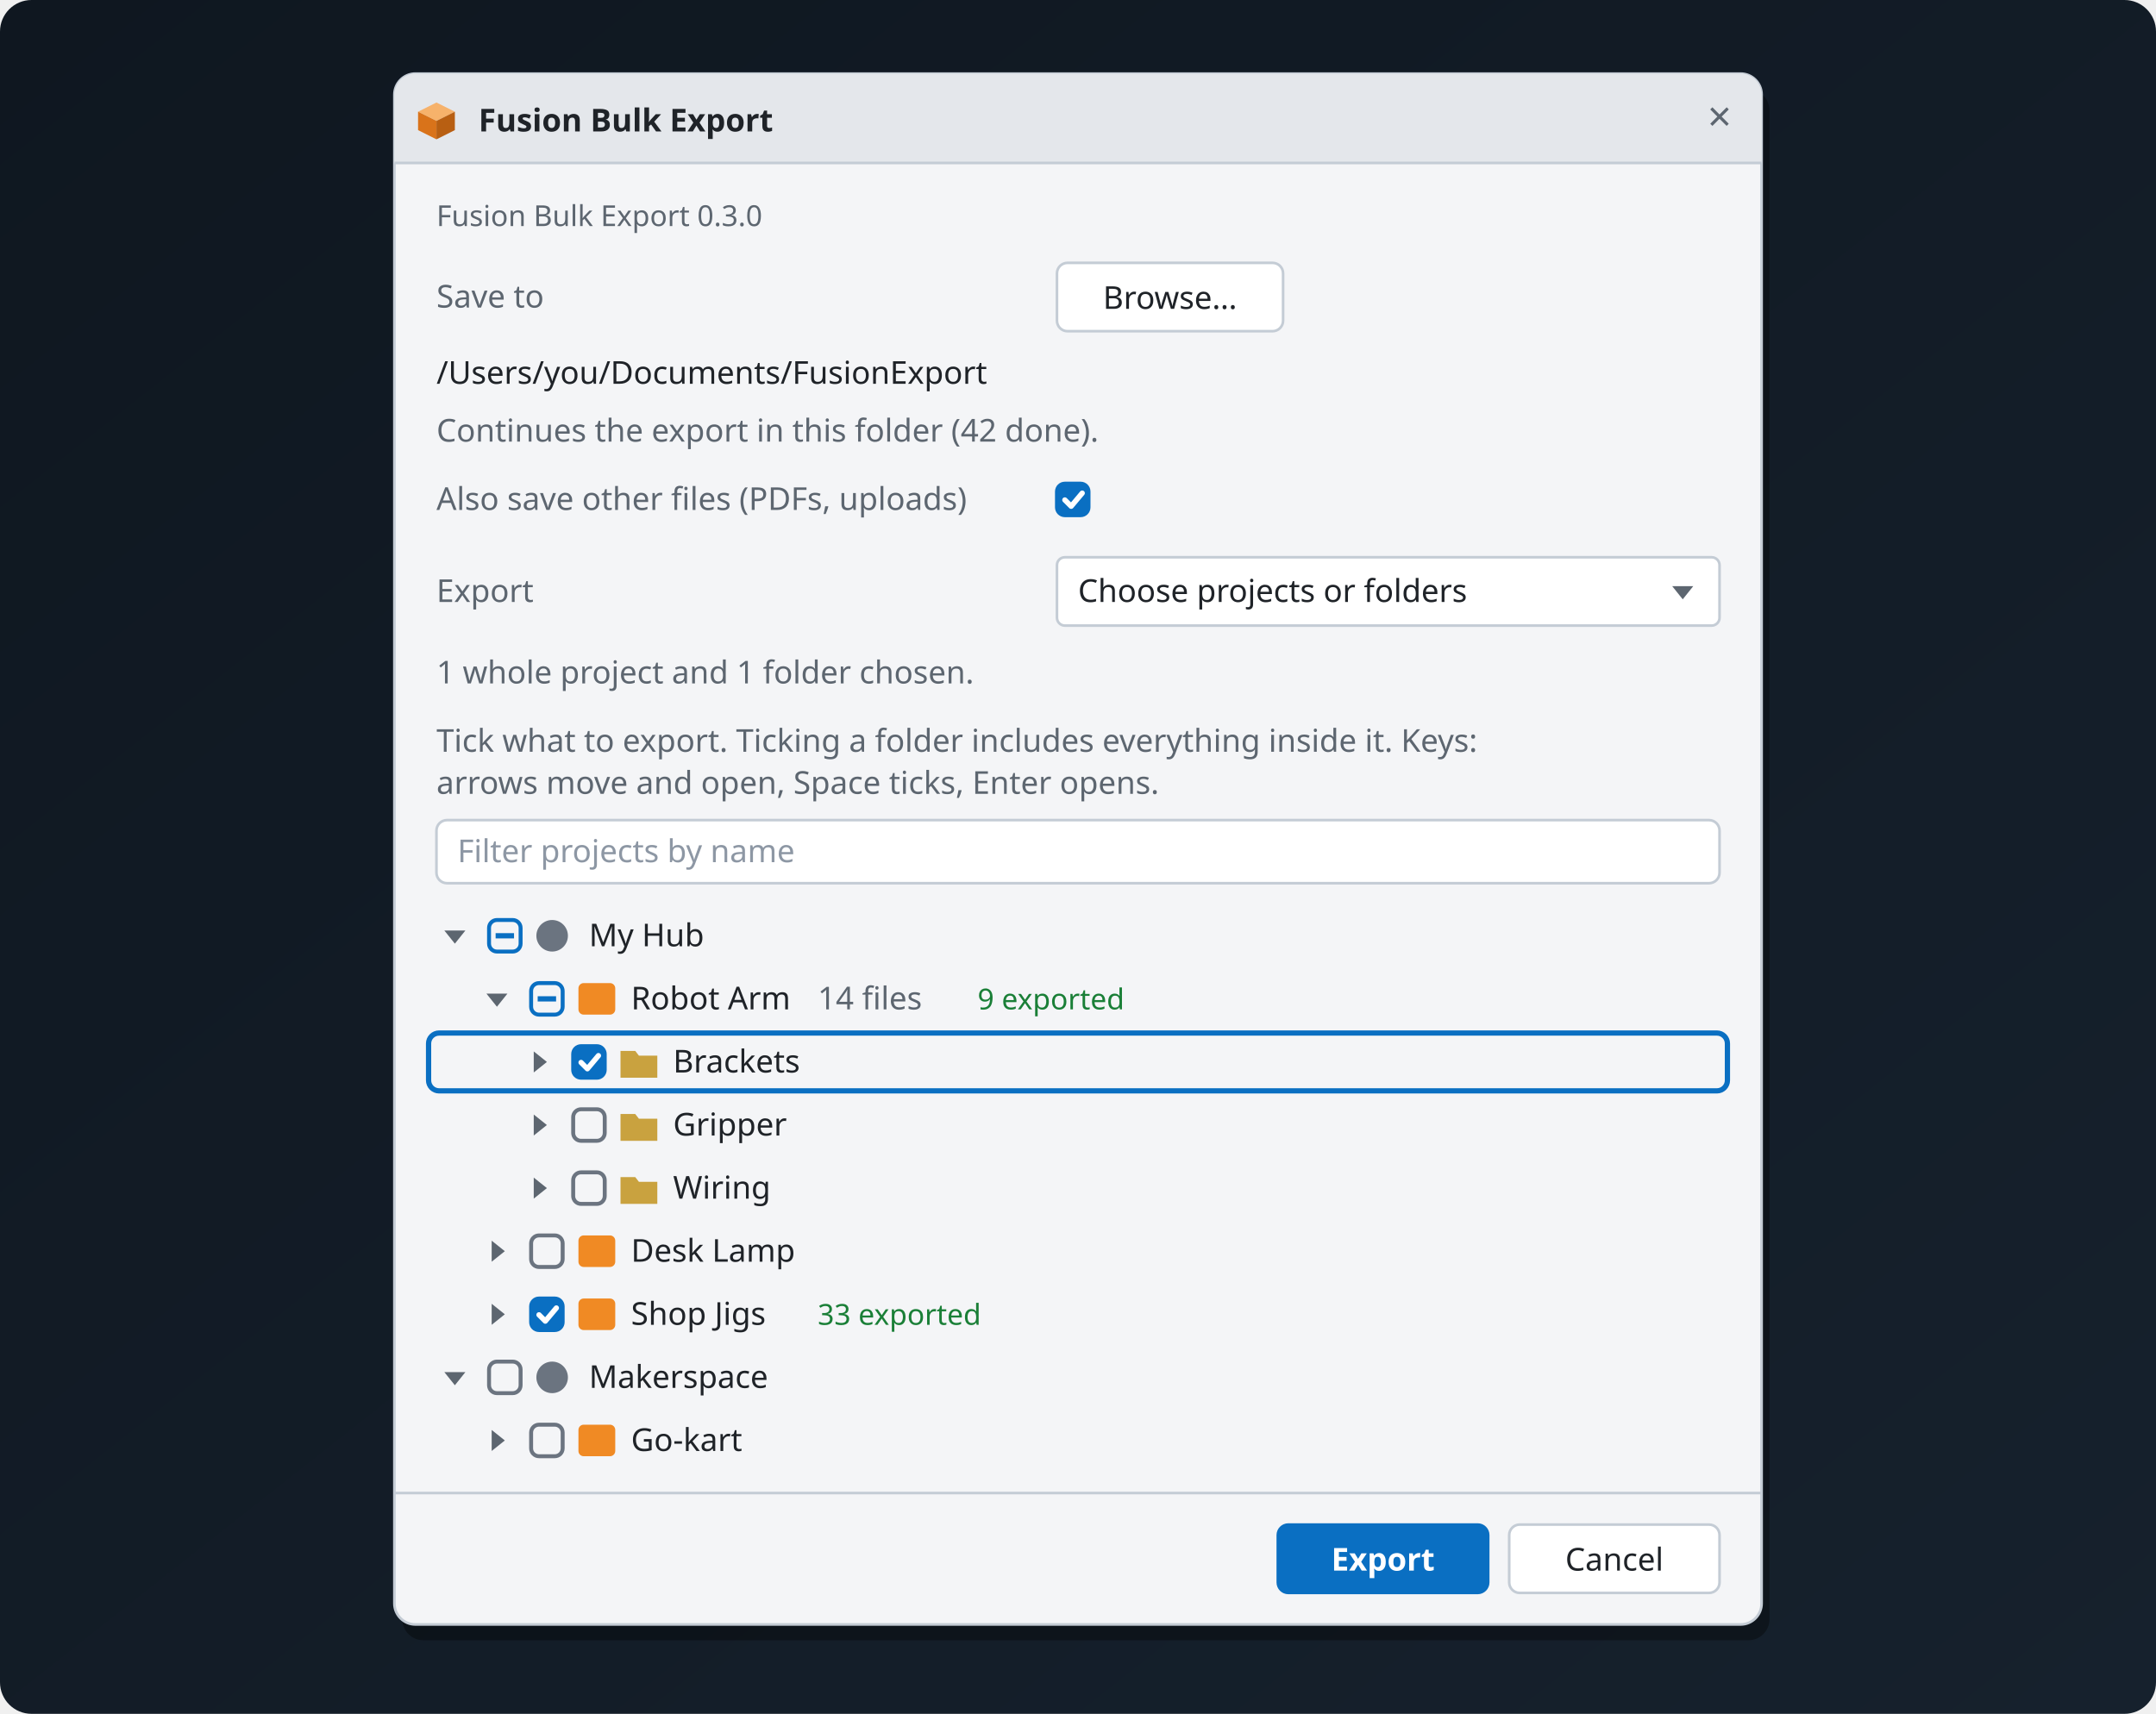
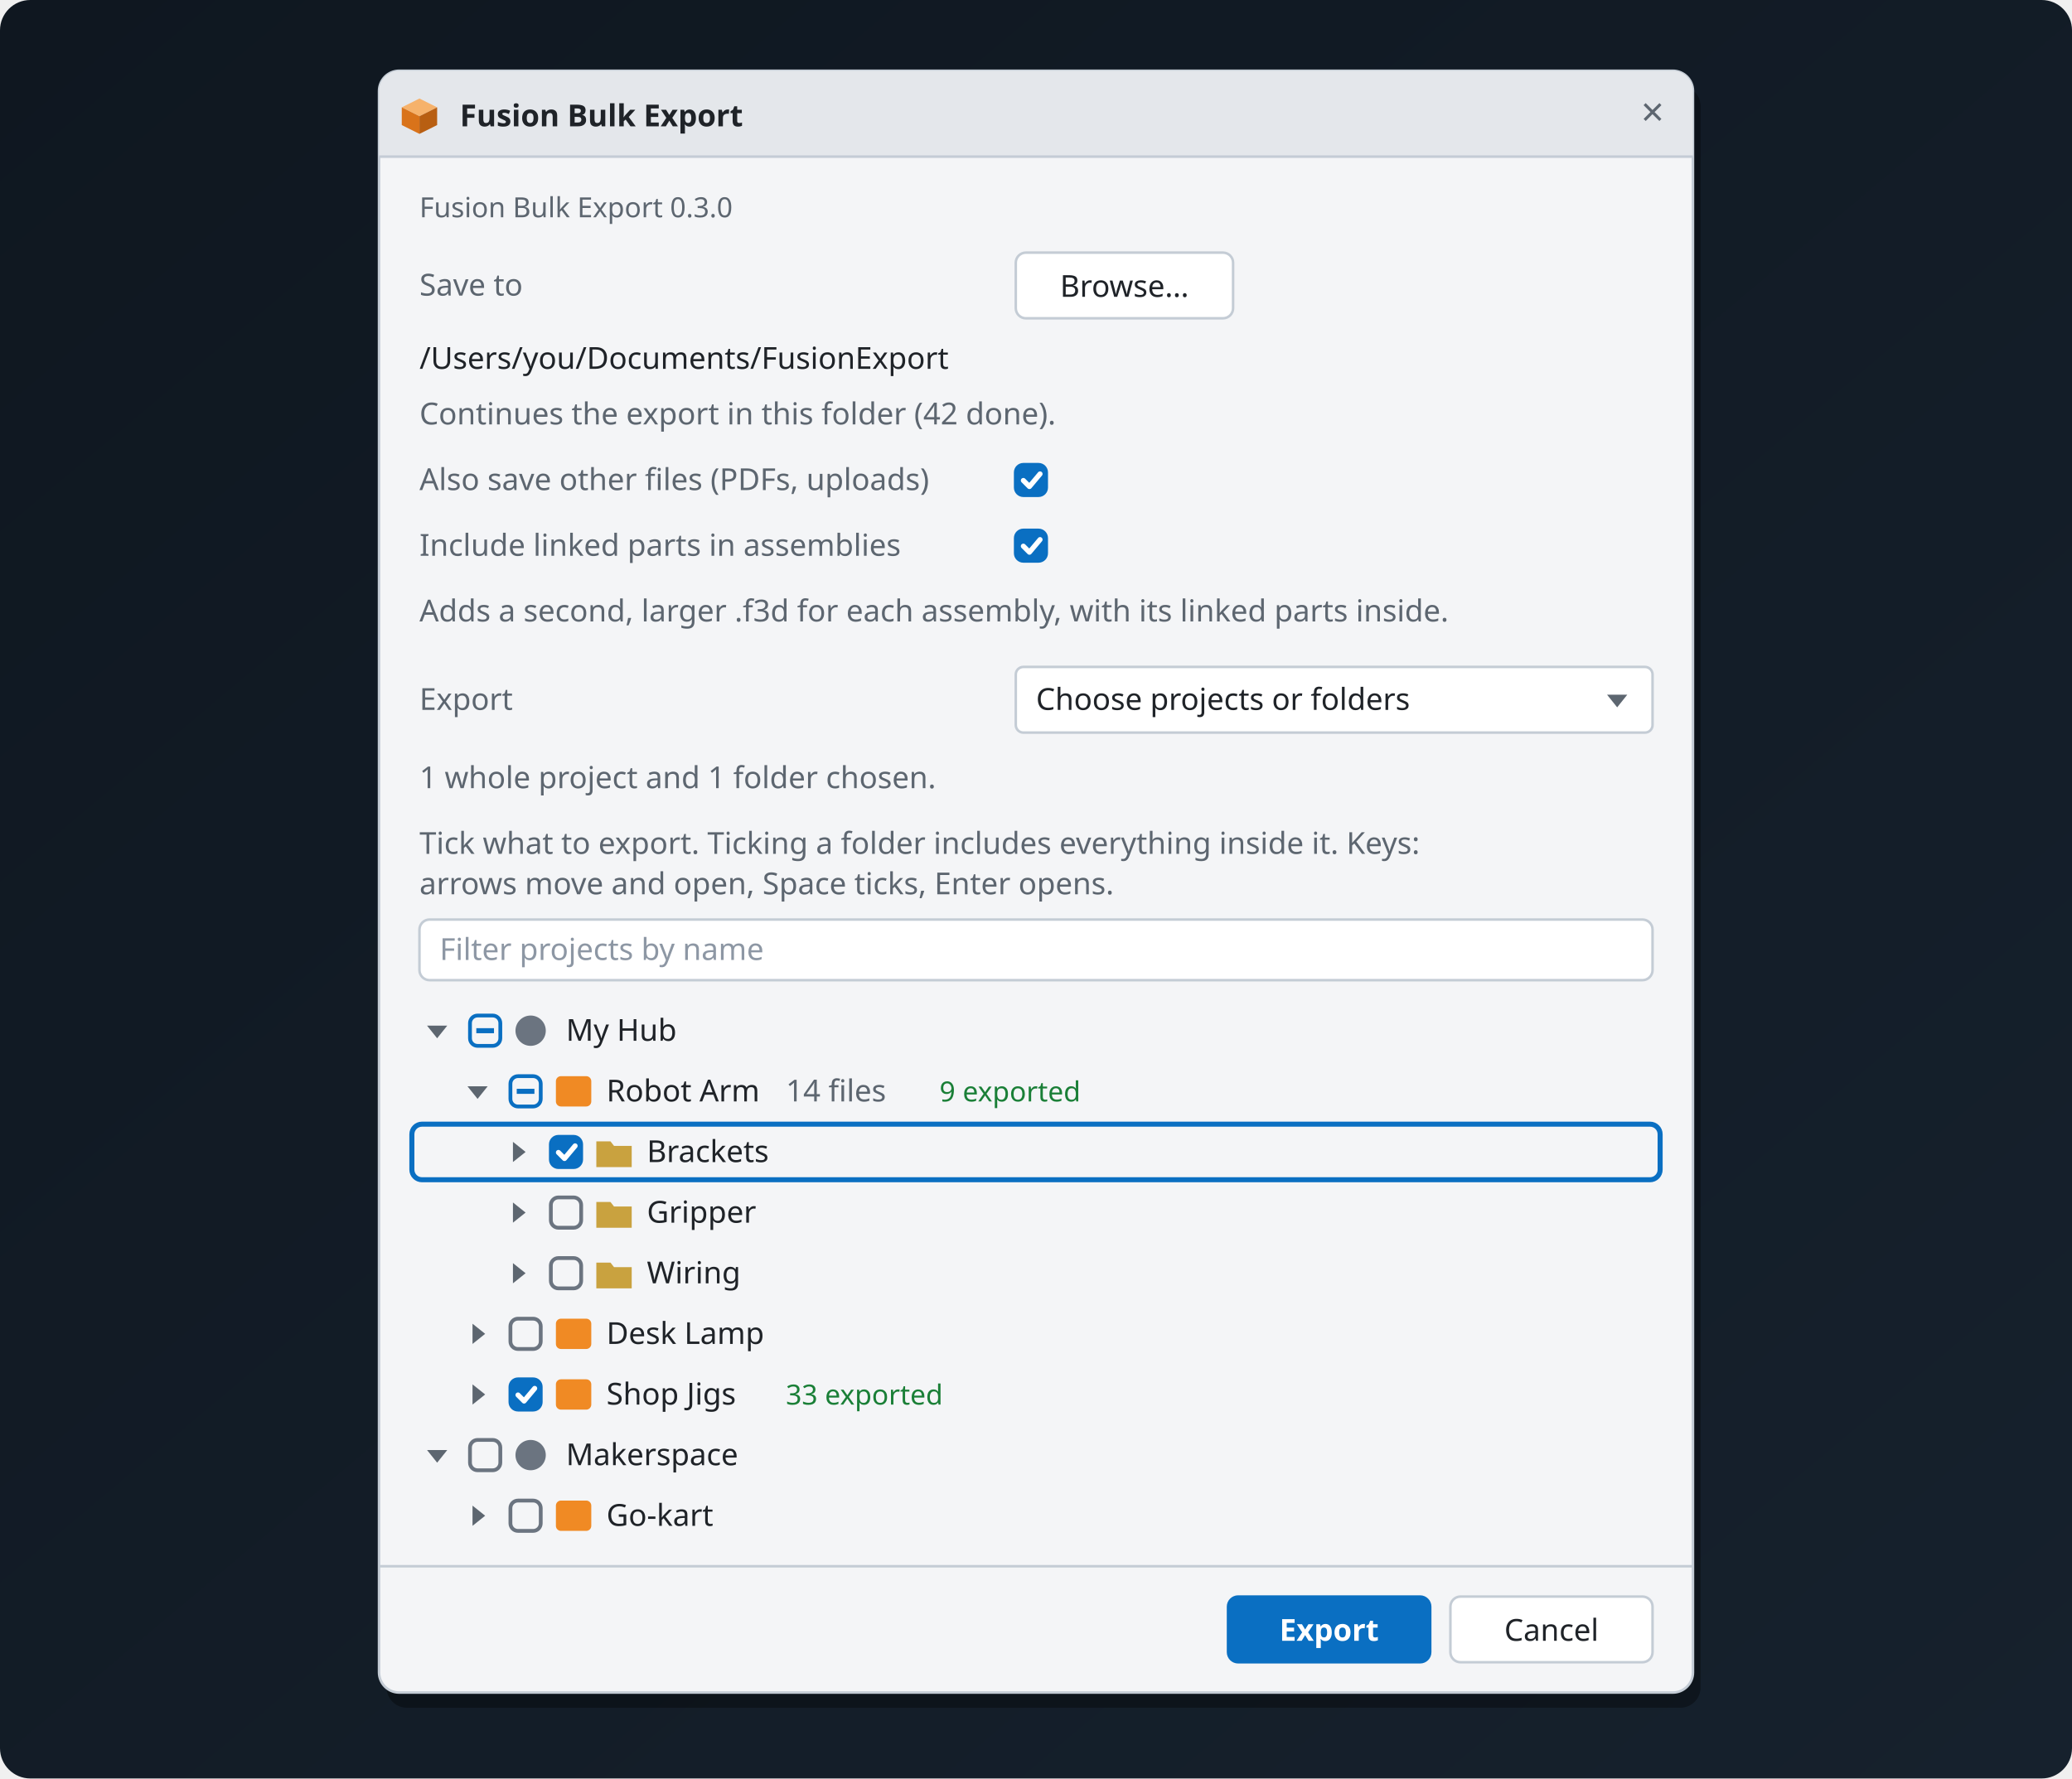
- <svg xmlns="http://www.w3.org/2000/svg" width="820" height="652" viewBox="0 0 820 652">
+ <svg xmlns="http://www.w3.org/2000/svg" width="820" height="704" viewBox="0 0 820 704">
  <defs>
    <linearGradient id="g" x1="0" y1="0" x2="1" y2="1">
      <stop offset="0" stop-color="#0f1720" />
      <stop offset="1" stop-color="#16212d" />
    </linearGradient>
  </defs>
-   <rect width="820" height="652" rx="12" fill="url(#g)" />
-   <rect x="153" y="34" width="520" height="590" rx="8" fill="#000" opacity="0.35" />
-   <rect x="150" y="28" width="520" height="590" rx="8" fill="#f4f5f7" stroke="#c4ccd5" />
+   <rect width="820" height="704" rx="12" fill="url(#g)" />
+   <rect x="153" y="34" width="520" height="642" rx="8" fill="#000" opacity="0.35" />
+   <rect x="150" y="28" width="520" height="642" rx="8" fill="#f4f5f7" stroke="#c4ccd5" />
  <path d="M150,36 a8,8 0 0 1 8,-8 h504 a8,8 0 0 1 8,8 v26 h-520 z" fill="#e4e7eb" />
  <path d="M150,62 h520" stroke="#c4ccd5" />
  <path d="M166,39 l7,3.5 l-7,3.5 l-7,-3.5 z" fill="#f6b26b" />
  <path d="M159,42.5 l7,3.5 v7 l-7,-3.5 z" fill="#d9731a" />
  <path d="M173,42.5 l-7,3.5 v7 l7,-3.5 z" fill="#b85f12" />
  <text x="182" y="50" font-family="'Noto Sans', 'Segoe UI', 'Helvetica Neue', Arial, sans-serif" font-size="12" font-weight="700" fill="#1f2328" text-anchor="start">Fusion Bulk Export</text>
  <text x="654" y="50" font-family="'Noto Sans', 'Segoe UI', 'Helvetica Neue', Arial, sans-serif" font-size="16" font-weight="400" fill="#5d6670" text-anchor="middle">×</text>
  <text x="166" y="86" font-family="'Noto Sans', 'Segoe UI', 'Helvetica Neue', Arial, sans-serif" font-size="11" font-weight="400" fill="#5d6670" text-anchor="start">Fusion Bulk Export 0.3.0</text>
  <text x="166" y="117" font-family="'Noto Sans', 'Segoe UI', 'Helvetica Neue', Arial, sans-serif" font-size="12" font-weight="400" fill="#5d6670" text-anchor="start">Save to</text>
  <rect x="402" y="100" width="86" height="26" rx="4" fill="#ffffff" stroke="#c4ccd5" />
  <text x="445.0" y="117.5" font-family="'Noto Sans', 'Segoe UI', 'Helvetica Neue', Arial, sans-serif" font-size="12" font-weight="400" fill="#1f2328" text-anchor="middle">Browse…</text>
  <text x="166" y="146" font-family="'Noto Sans', 'Segoe UI', 'Helvetica Neue', Arial, sans-serif" font-size="12" font-weight="400" fill="#1f2328" text-anchor="start">/Users/you/Documents/FusionExport</text>
  <text x="166" y="168" font-family="'Noto Sans', 'Segoe UI', 'Helvetica Neue', Arial, sans-serif" font-size="12" font-weight="400" fill="#5d6670" text-anchor="start">Continues the export in this folder (42 done).</text>
  <text x="166" y="194" font-family="'Noto Sans', 'Segoe UI', 'Helvetica Neue', Arial, sans-serif" font-size="12" font-weight="400" fill="#5d6670" text-anchor="start">Also save other files (PDFs, uploads)</text>
  <rect x="402" y="184" width="12" height="12" rx="3" fill="#0a6fc2" stroke="#0a6fc2" stroke-width="1.5" />
  <path d="M405,190.2 l2.4,2.4 l4.2,-5" fill="none" stroke="#fff" stroke-width="2" stroke-linecap="round" stroke-linejoin="round" />
-   <text x="166" y="229" font-family="'Noto Sans', 'Segoe UI', 'Helvetica Neue', Arial, sans-serif" font-size="12" font-weight="400" fill="#5d6670" text-anchor="start">Export</text>
-   <rect x="402" y="212" width="252" height="26" rx="3" fill="#ffffff" stroke="#c4ccd5" />
-   <text x="410" y="229" font-family="'Noto Sans', 'Segoe UI', 'Helvetica Neue', Arial, sans-serif" font-size="12" font-weight="400" fill="#1f2328" text-anchor="start">Choose projects or folders</text>
-   <path d="M636,223 h8 l-4,5 z" fill="#5d6670" />
-   <text x="166" y="260" font-family="'Noto Sans', 'Segoe UI', 'Helvetica Neue', Arial, sans-serif" font-size="12" font-weight="400" fill="#5d6670" text-anchor="start">1 whole project and 1 folder chosen.</text>
-   <text x="166" y="286" font-family="'Noto Sans', 'Segoe UI', 'Helvetica Neue', Arial, sans-serif" font-size="12" font-weight="400" fill="#5d6670" text-anchor="start">Tick what to export. Ticking a folder includes everything inside it. Keys:</text>
-   <text x="166" y="302" font-family="'Noto Sans', 'Segoe UI', 'Helvetica Neue', Arial, sans-serif" font-size="12" font-weight="400" fill="#5d6670" text-anchor="start">arrows move and open, Space ticks, Enter opens.</text>
-   <rect x="166" y="312" width="488" height="24" rx="4" fill="#ffffff" stroke="#c4ccd5" />
-   <text x="174" y="328" font-family="'Noto Sans', 'Segoe UI', 'Helvetica Neue', Arial, sans-serif" font-size="12" font-weight="400" fill="#8d97a4" text-anchor="start">Filter projects by name</text>
-   <path d="M169,354 h8 l-4,5 z" fill="#5d6670" />
-   <rect x="186" y="350" width="12" height="12" rx="3" fill="none" stroke="#0a6fc2" stroke-width="1.5" />
-   <rect x="188.5" y="355" width="7" height="2" fill="#0a6fc2" />
-   <circle cx="210" cy="356" r="6" fill="#6b7480" />
-   <text x="224" y="360" font-family="'Noto Sans', 'Segoe UI', 'Helvetica Neue', Arial, sans-serif" font-size="12" font-weight="400" fill="#1f2328" text-anchor="start">My Hub</text>
-   <path d="M185,378 h8 l-4,5 z" fill="#5d6670" />
-   <rect x="202" y="374" width="12" height="12" rx="3" fill="none" stroke="#0a6fc2" stroke-width="1.5" />
-   <rect x="204.5" y="379" width="7" height="2" fill="#0a6fc2" />
-   <rect x="220" y="374" width="14" height="12" rx="2" fill="#f08a24" />
-   <text x="240" y="384" font-family="'Noto Sans', 'Segoe UI', 'Helvetica Neue', Arial, sans-serif" font-size="12" font-weight="400" fill="#1f2328" text-anchor="start">Robot Arm</text>
-   <text x="311.0" y="384" font-family="'Noto Sans', 'Segoe UI', 'Helvetica Neue', Arial, sans-serif" font-size="12" font-weight="400" fill="#5d6670" text-anchor="start">14 files</text>
-   <text x="371.8" y="384" font-family="'Noto Sans', 'Segoe UI', 'Helvetica Neue', Arial, sans-serif" font-size="11" font-weight="400" fill="#1a7f37" text-anchor="start">9 exported</text>
-   <rect x="163" y="393" width="494" height="22" rx="4" fill="none" stroke="#0a6fc2" stroke-width="2" />
-   <path d="M203,400 v8 l5,-4 z" fill="#5d6670" />
-   <rect x="218" y="398" width="12" height="12" rx="3" fill="#0a6fc2" stroke="#0a6fc2" stroke-width="1.5" />
-   <path d="M221,404.2 l2.4,2.4 l4.2,-5" fill="none" stroke="#fff" stroke-width="2" stroke-linecap="round" stroke-linejoin="round" />
-   <path d="M236,399.8 h5.6 l1.4,1.8 h7 v8.4 h-14 z" fill="#c9a23f" />
-   <text x="256" y="408" font-family="'Noto Sans', 'Segoe UI', 'Helvetica Neue', Arial, sans-serif" font-size="12" font-weight="400" fill="#1f2328" text-anchor="start">Brackets</text>
-   <path d="M203,424 v8 l5,-4 z" fill="#5d6670" />
-   <rect x="218" y="422" width="12" height="12" rx="3" fill="none" stroke="#6b7480" stroke-width="1.5" />
-   <path d="M236,423.8 h5.6 l1.4,1.8 h7 v8.4 h-14 z" fill="#c9a23f" />
-   <text x="256" y="432" font-family="'Noto Sans', 'Segoe UI', 'Helvetica Neue', Arial, sans-serif" font-size="12" font-weight="400" fill="#1f2328" text-anchor="start">Gripper</text>
-   <path d="M203,448 v8 l5,-4 z" fill="#5d6670" />
-   <rect x="218" y="446" width="12" height="12" rx="3" fill="none" stroke="#6b7480" stroke-width="1.5" />
-   <path d="M236,447.8 h5.6 l1.4,1.8 h7 v8.4 h-14 z" fill="#c9a23f" />
-   <text x="256" y="456" font-family="'Noto Sans', 'Segoe UI', 'Helvetica Neue', Arial, sans-serif" font-size="12" font-weight="400" fill="#1f2328" text-anchor="start">Wiring</text>
-   <path d="M187,472 v8 l5,-4 z" fill="#5d6670" />
-   <rect x="202" y="470" width="12" height="12" rx="3" fill="none" stroke="#6b7480" stroke-width="1.5" />
-   <rect x="220" y="470" width="14" height="12" rx="2" fill="#f08a24" />
-   <text x="240" y="480" font-family="'Noto Sans', 'Segoe UI', 'Helvetica Neue', Arial, sans-serif" font-size="12" font-weight="400" fill="#1f2328" text-anchor="start">Desk Lamp</text>
-   <path d="M187,496 v8 l5,-4 z" fill="#5d6670" />
-   <rect x="202" y="494" width="12" height="12" rx="3" fill="#0a6fc2" stroke="#0a6fc2" stroke-width="1.5" />
-   <path d="M205,500.2 l2.4,2.4 l4.2,-5" fill="none" stroke="#fff" stroke-width="2" stroke-linecap="round" stroke-linejoin="round" />
-   <rect x="220" y="494" width="14" height="12" rx="2" fill="#f08a24" />
-   <text x="240" y="504" font-family="'Noto Sans', 'Segoe UI', 'Helvetica Neue', Arial, sans-serif" font-size="12" font-weight="400" fill="#1f2328" text-anchor="start">Shop Jigs</text>
-   <text x="311.0" y="504" font-family="'Noto Sans', 'Segoe UI', 'Helvetica Neue', Arial, sans-serif" font-size="11" font-weight="400" fill="#1a7f37" text-anchor="start">33 exported</text>
-   <path d="M169,522 h8 l-4,5 z" fill="#5d6670" />
-   <rect x="186" y="518" width="12" height="12" rx="3" fill="none" stroke="#6b7480" stroke-width="1.5" />
-   <circle cx="210" cy="524" r="6" fill="#6b7480" />
-   <text x="224" y="528" font-family="'Noto Sans', 'Segoe UI', 'Helvetica Neue', Arial, sans-serif" font-size="12" font-weight="400" fill="#1f2328" text-anchor="start">Makerspace</text>
-   <path d="M187,544 v8 l5,-4 z" fill="#5d6670" />
-   <rect x="202" y="542" width="12" height="12" rx="3" fill="none" stroke="#6b7480" stroke-width="1.5" />
-   <rect x="220" y="542" width="14" height="12" rx="2" fill="#f08a24" />
-   <text x="240" y="552" font-family="'Noto Sans', 'Segoe UI', 'Helvetica Neue', Arial, sans-serif" font-size="12" font-weight="400" fill="#1f2328" text-anchor="start">Go-kart</text>
-   <path d="M150,568 h520" stroke="#c4ccd5" />
-   <rect x="486" y="580" width="80" height="26" rx="4" fill="#0a6fc2" stroke="#0a6fc2" />
-   <text x="526.0" y="597.5" font-family="'Noto Sans', 'Segoe UI', 'Helvetica Neue', Arial, sans-serif" font-size="12" font-weight="600" fill="#ffffff" text-anchor="middle">Export</text>
-   <rect x="574" y="580" width="80" height="26" rx="4" fill="#ffffff" stroke="#c4ccd5" />
-   <text x="614.0" y="597.5" font-family="'Noto Sans', 'Segoe UI', 'Helvetica Neue', Arial, sans-serif" font-size="12" font-weight="400" fill="#1f2328" text-anchor="middle">Cancel</text>
+   <text x="166" y="220" font-family="'Noto Sans', 'Segoe UI', 'Helvetica Neue', Arial, sans-serif" font-size="12" font-weight="400" fill="#5d6670" text-anchor="start">Include linked parts in assemblies</text>
+   <rect x="402" y="210" width="12" height="12" rx="3" fill="#0a6fc2" stroke="#0a6fc2" stroke-width="1.5" />
+   <path d="M405,216.2 l2.4,2.4 l4.2,-5" fill="none" stroke="#fff" stroke-width="2" stroke-linecap="round" stroke-linejoin="round" />
+   <text x="166" y="246" font-family="'Noto Sans', 'Segoe UI', 'Helvetica Neue', Arial, sans-serif" font-size="12" font-weight="400" fill="#5d6670" text-anchor="start">Adds a second, larger .f3d for each assembly, with its linked parts inside.</text>
+   <text x="166" y="281" font-family="'Noto Sans', 'Segoe UI', 'Helvetica Neue', Arial, sans-serif" font-size="12" font-weight="400" fill="#5d6670" text-anchor="start">Export</text>
+   <rect x="402" y="264" width="252" height="26" rx="3" fill="#ffffff" stroke="#c4ccd5" />
+   <text x="410" y="281" font-family="'Noto Sans', 'Segoe UI', 'Helvetica Neue', Arial, sans-serif" font-size="12" font-weight="400" fill="#1f2328" text-anchor="start">Choose projects or folders</text>
+   <path d="M636,275 h8 l-4,5 z" fill="#5d6670" />
+   <text x="166" y="312" font-family="'Noto Sans', 'Segoe UI', 'Helvetica Neue', Arial, sans-serif" font-size="12" font-weight="400" fill="#5d6670" text-anchor="start">1 whole project and 1 folder chosen.</text>
+   <text x="166" y="338" font-family="'Noto Sans', 'Segoe UI', 'Helvetica Neue', Arial, sans-serif" font-size="12" font-weight="400" fill="#5d6670" text-anchor="start">Tick what to export. Ticking a folder includes everything inside it. Keys:</text>
+   <text x="166" y="354" font-family="'Noto Sans', 'Segoe UI', 'Helvetica Neue', Arial, sans-serif" font-size="12" font-weight="400" fill="#5d6670" text-anchor="start">arrows move and open, Space ticks, Enter opens.</text>
+   <rect x="166" y="364" width="488" height="24" rx="4" fill="#ffffff" stroke="#c4ccd5" />
+   <text x="174" y="380" font-family="'Noto Sans', 'Segoe UI', 'Helvetica Neue', Arial, sans-serif" font-size="12" font-weight="400" fill="#8d97a4" text-anchor="start">Filter projects by name</text>
+   <path d="M169,406 h8 l-4,5 z" fill="#5d6670" />
+   <rect x="186" y="402" width="12" height="12" rx="3" fill="none" stroke="#0a6fc2" stroke-width="1.5" />
+   <rect x="188.5" y="407" width="7" height="2" fill="#0a6fc2" />
+   <circle cx="210" cy="408" r="6" fill="#6b7480" />
+   <text x="224" y="412" font-family="'Noto Sans', 'Segoe UI', 'Helvetica Neue', Arial, sans-serif" font-size="12" font-weight="400" fill="#1f2328" text-anchor="start">My Hub</text>
+   <path d="M185,430 h8 l-4,5 z" fill="#5d6670" />
+   <rect x="202" y="426" width="12" height="12" rx="3" fill="none" stroke="#0a6fc2" stroke-width="1.5" />
+   <rect x="204.5" y="431" width="7" height="2" fill="#0a6fc2" />
+   <rect x="220" y="426" width="14" height="12" rx="2" fill="#f08a24" />
+   <text x="240" y="436" font-family="'Noto Sans', 'Segoe UI', 'Helvetica Neue', Arial, sans-serif" font-size="12" font-weight="400" fill="#1f2328" text-anchor="start">Robot Arm</text>
+   <text x="311.0" y="436" font-family="'Noto Sans', 'Segoe UI', 'Helvetica Neue', Arial, sans-serif" font-size="12" font-weight="400" fill="#5d6670" text-anchor="start">14 files</text>
+   <text x="371.8" y="436" font-family="'Noto Sans', 'Segoe UI', 'Helvetica Neue', Arial, sans-serif" font-size="11" font-weight="400" fill="#1a7f37" text-anchor="start">9 exported</text>
+   <rect x="163" y="445" width="494" height="22" rx="4" fill="none" stroke="#0a6fc2" stroke-width="2" />
+   <path d="M203,452 v8 l5,-4 z" fill="#5d6670" />
+   <rect x="218" y="450" width="12" height="12" rx="3" fill="#0a6fc2" stroke="#0a6fc2" stroke-width="1.5" />
+   <path d="M221,456.2 l2.4,2.4 l4.2,-5" fill="none" stroke="#fff" stroke-width="2" stroke-linecap="round" stroke-linejoin="round" />
+   <path d="M236,451.8 h5.6 l1.4,1.8 h7 v8.4 h-14 z" fill="#c9a23f" />
+   <text x="256" y="460" font-family="'Noto Sans', 'Segoe UI', 'Helvetica Neue', Arial, sans-serif" font-size="12" font-weight="400" fill="#1f2328" text-anchor="start">Brackets</text>
+   <path d="M203,476 v8 l5,-4 z" fill="#5d6670" />
+   <rect x="218" y="474" width="12" height="12" rx="3" fill="none" stroke="#6b7480" stroke-width="1.5" />
+   <path d="M236,475.8 h5.6 l1.4,1.8 h7 v8.4 h-14 z" fill="#c9a23f" />
+   <text x="256" y="484" font-family="'Noto Sans', 'Segoe UI', 'Helvetica Neue', Arial, sans-serif" font-size="12" font-weight="400" fill="#1f2328" text-anchor="start">Gripper</text>
+   <path d="M203,500 v8 l5,-4 z" fill="#5d6670" />
+   <rect x="218" y="498" width="12" height="12" rx="3" fill="none" stroke="#6b7480" stroke-width="1.5" />
+   <path d="M236,499.8 h5.6 l1.4,1.8 h7 v8.4 h-14 z" fill="#c9a23f" />
+   <text x="256" y="508" font-family="'Noto Sans', 'Segoe UI', 'Helvetica Neue', Arial, sans-serif" font-size="12" font-weight="400" fill="#1f2328" text-anchor="start">Wiring</text>
+   <path d="M187,524 v8 l5,-4 z" fill="#5d6670" />
+   <rect x="202" y="522" width="12" height="12" rx="3" fill="none" stroke="#6b7480" stroke-width="1.5" />
+   <rect x="220" y="522" width="14" height="12" rx="2" fill="#f08a24" />
+   <text x="240" y="532" font-family="'Noto Sans', 'Segoe UI', 'Helvetica Neue', Arial, sans-serif" font-size="12" font-weight="400" fill="#1f2328" text-anchor="start">Desk Lamp</text>
+   <path d="M187,548 v8 l5,-4 z" fill="#5d6670" />
+   <rect x="202" y="546" width="12" height="12" rx="3" fill="#0a6fc2" stroke="#0a6fc2" stroke-width="1.5" />
+   <path d="M205,552.2 l2.4,2.4 l4.2,-5" fill="none" stroke="#fff" stroke-width="2" stroke-linecap="round" stroke-linejoin="round" />
+   <rect x="220" y="546" width="14" height="12" rx="2" fill="#f08a24" />
+   <text x="240" y="556" font-family="'Noto Sans', 'Segoe UI', 'Helvetica Neue', Arial, sans-serif" font-size="12" font-weight="400" fill="#1f2328" text-anchor="start">Shop Jigs</text>
+   <text x="311.0" y="556" font-family="'Noto Sans', 'Segoe UI', 'Helvetica Neue', Arial, sans-serif" font-size="11" font-weight="400" fill="#1a7f37" text-anchor="start">33 exported</text>
+   <path d="M169,574 h8 l-4,5 z" fill="#5d6670" />
+   <rect x="186" y="570" width="12" height="12" rx="3" fill="none" stroke="#6b7480" stroke-width="1.5" />
+   <circle cx="210" cy="576" r="6" fill="#6b7480" />
+   <text x="224" y="580" font-family="'Noto Sans', 'Segoe UI', 'Helvetica Neue', Arial, sans-serif" font-size="12" font-weight="400" fill="#1f2328" text-anchor="start">Makerspace</text>
+   <path d="M187,596 v8 l5,-4 z" fill="#5d6670" />
+   <rect x="202" y="594" width="12" height="12" rx="3" fill="none" stroke="#6b7480" stroke-width="1.5" />
+   <rect x="220" y="594" width="14" height="12" rx="2" fill="#f08a24" />
+   <text x="240" y="604" font-family="'Noto Sans', 'Segoe UI', 'Helvetica Neue', Arial, sans-serif" font-size="12" font-weight="400" fill="#1f2328" text-anchor="start">Go-kart</text>
+   <path d="M150,620 h520" stroke="#c4ccd5" />
+   <rect x="486" y="632" width="80" height="26" rx="4" fill="#0a6fc2" stroke="#0a6fc2" />
+   <text x="526.0" y="649.5" font-family="'Noto Sans', 'Segoe UI', 'Helvetica Neue', Arial, sans-serif" font-size="12" font-weight="600" fill="#ffffff" text-anchor="middle">Export</text>
+   <rect x="574" y="632" width="80" height="26" rx="4" fill="#ffffff" stroke="#c4ccd5" />
+   <text x="614.0" y="649.5" font-family="'Noto Sans', 'Segoe UI', 'Helvetica Neue', Arial, sans-serif" font-size="12" font-weight="400" fill="#1f2328" text-anchor="middle">Cancel</text>
</svg>
